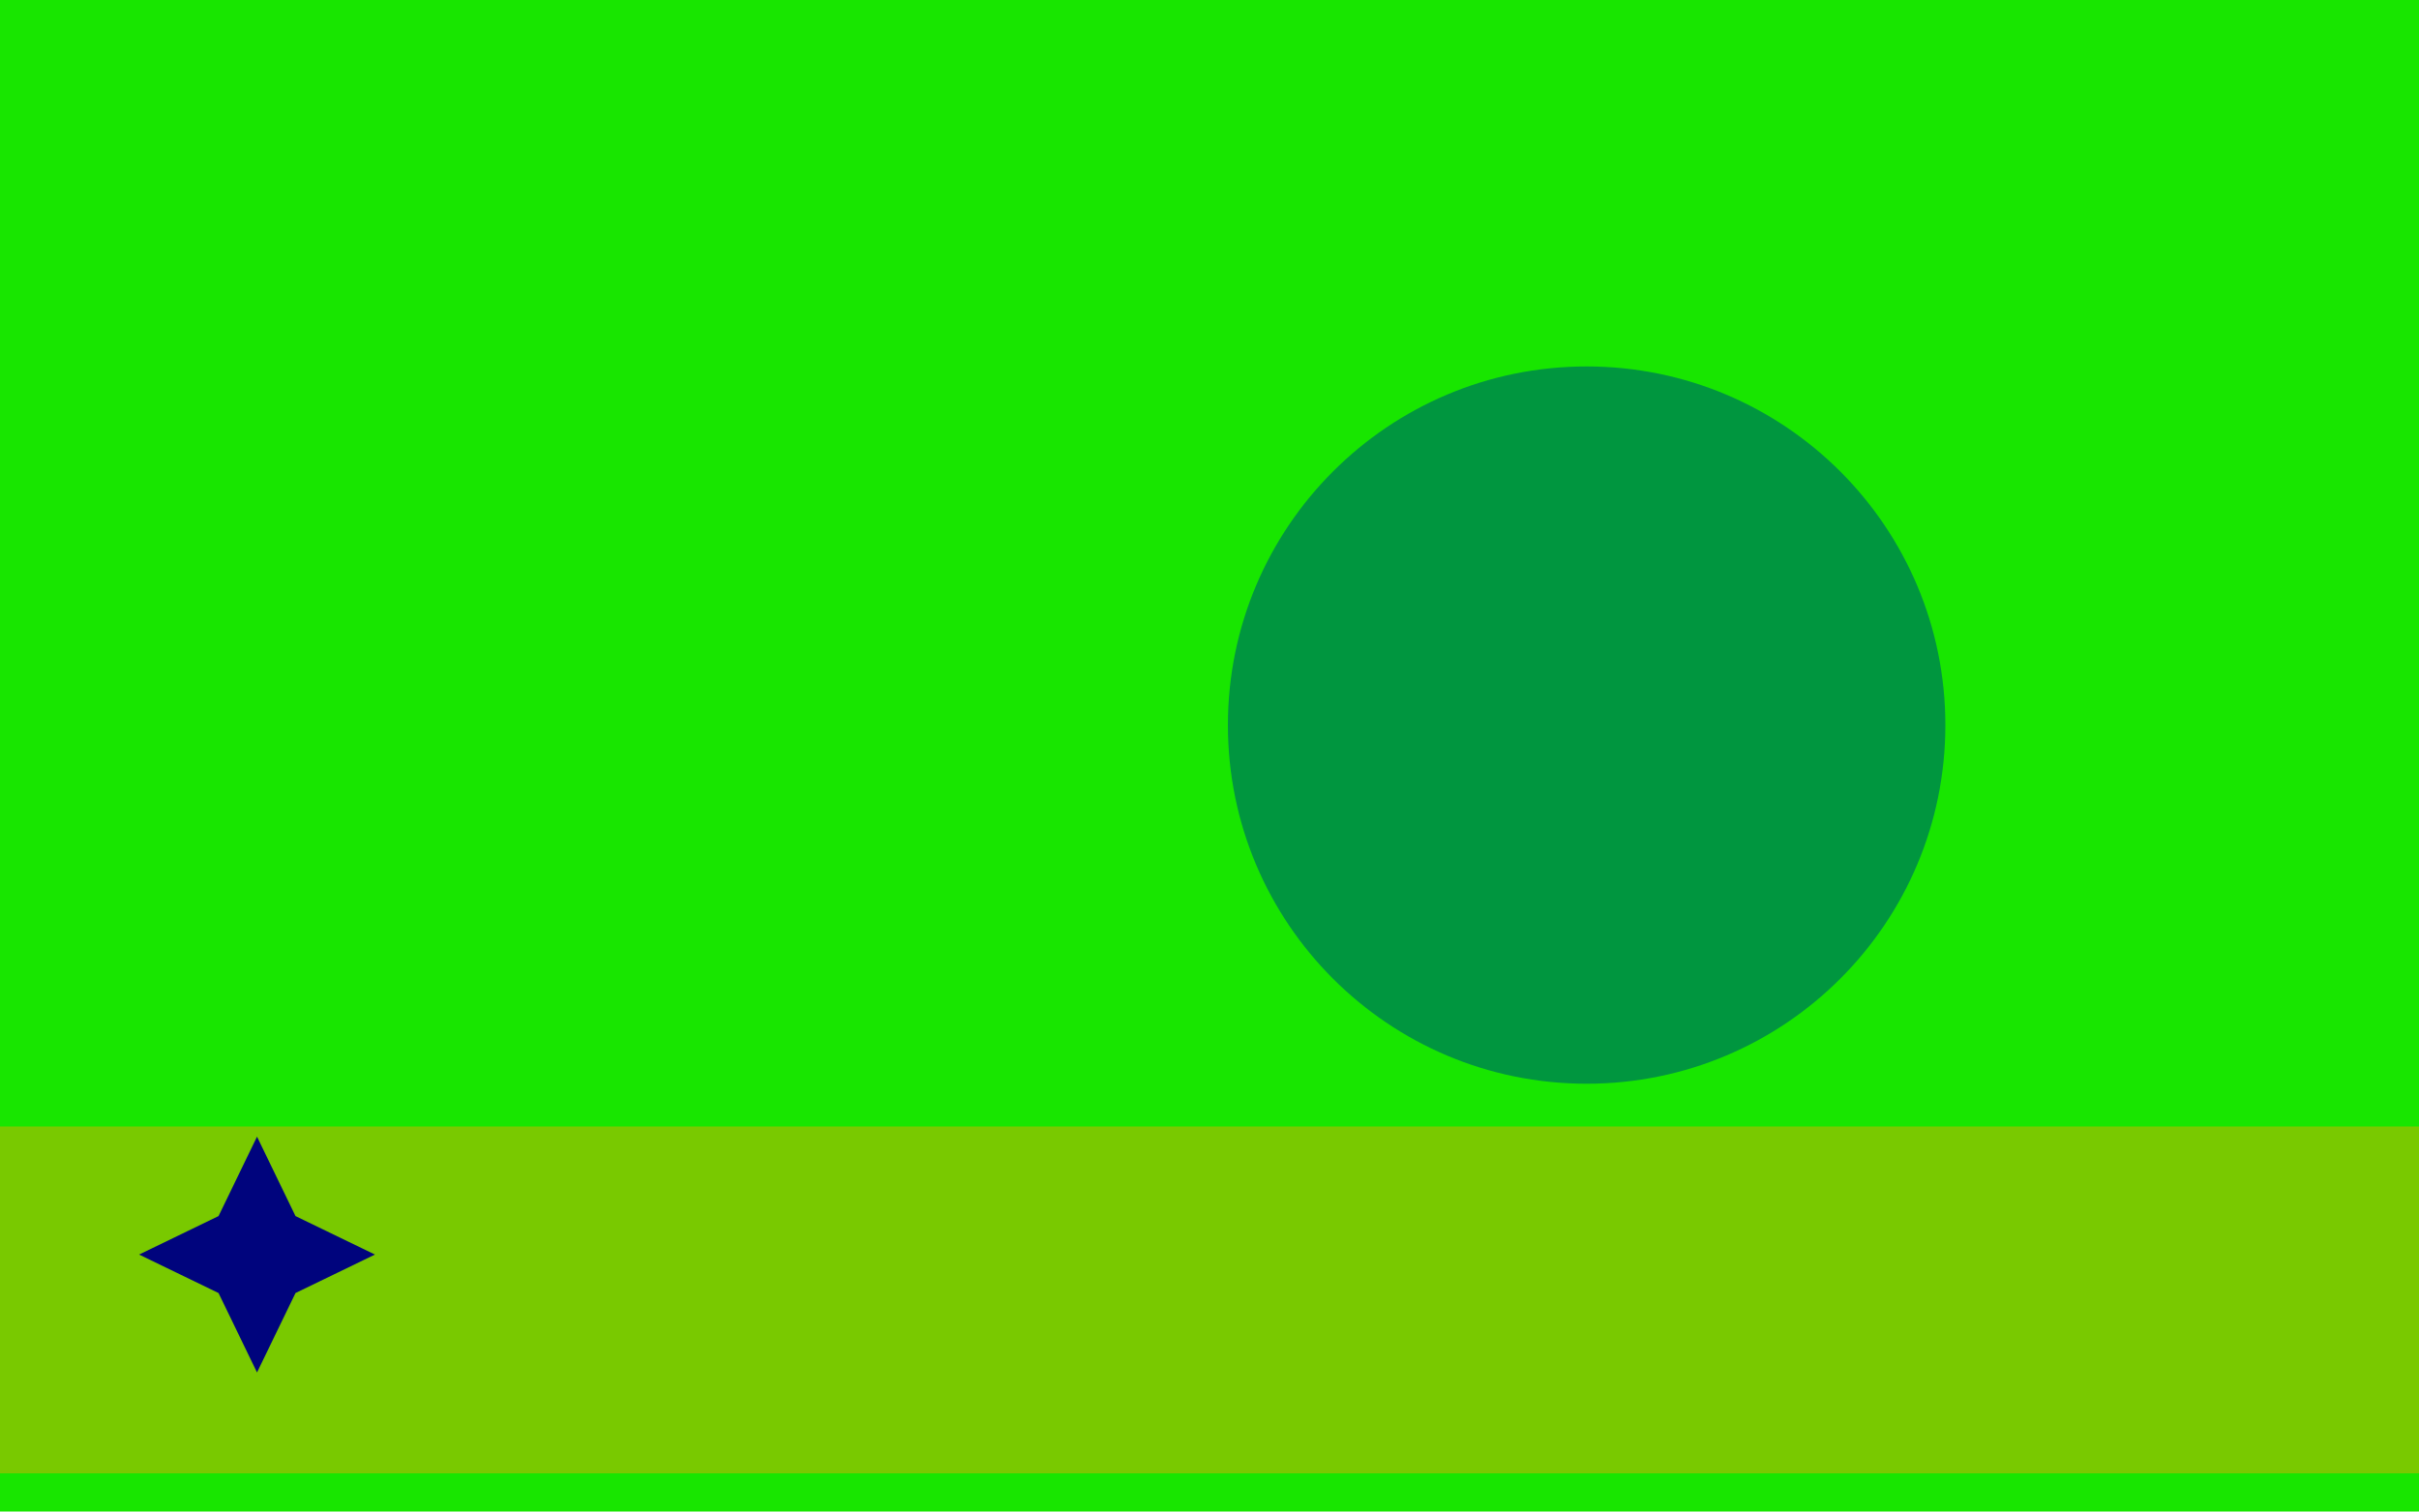
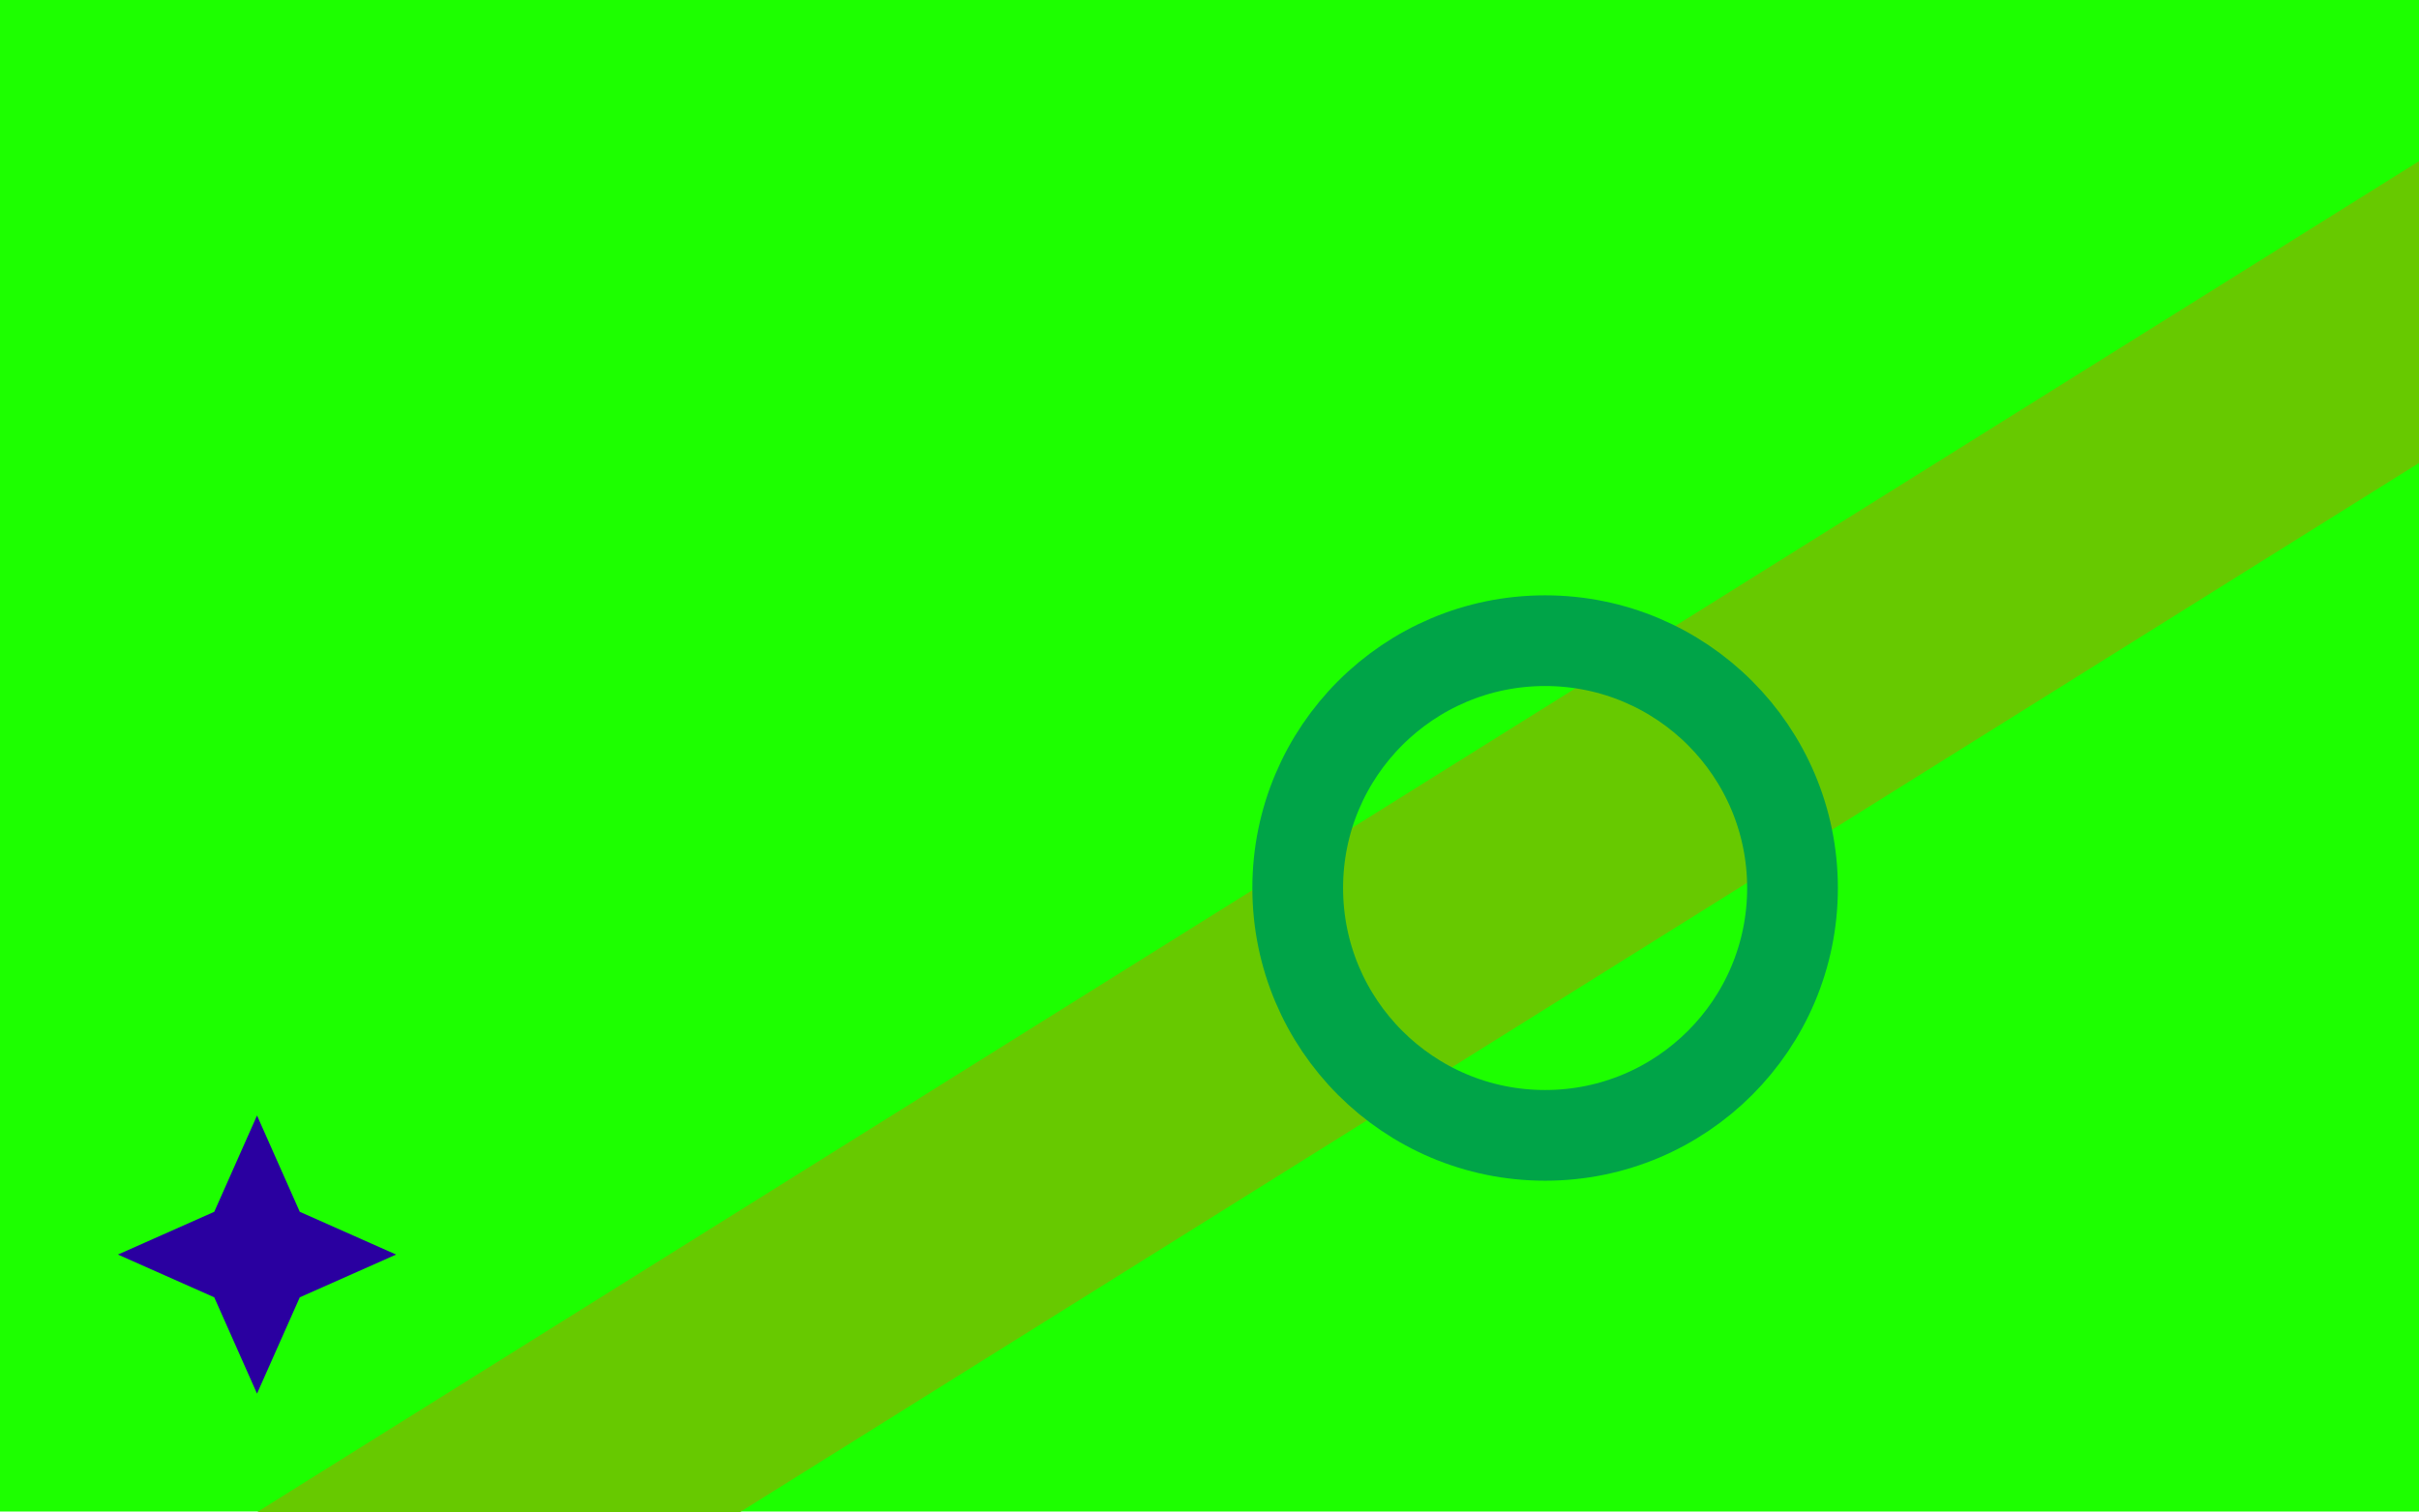
<svg xmlns="http://www.w3.org/2000/svg" version="1.1" width="800" height="500" viewBox="0 0 800 500">
  <defs />
  <g />
  <g transform="scale(1,1)">
    <g>
      <g transform="scale(1,1)">
-         <rect fill="rgb(24,230,0)" stroke="none" x="0" y="0" width="800" height="500" fill-opacity="1" />
+         <rect fill="rgb(29,255,0)" stroke="none" x="0" y="0" width="800" height="500" fill-opacity="1" />
      </g>
-       <path fill="none" stroke="rgb(121,201,0)" paint-order="fill stroke markers" d=" M 0 430 L 800 430" stroke-opacity="1" stroke-linecap="square" stroke-miterlimit="10" stroke-width="114.725" />
-       <path fill="rgb(0,150,63)" stroke="none" paint-order="stroke fill markers" d=" M 406.087 239.854 C 406.087 174.333 459.203 121.218 524.724 121.218 C 590.245 121.218 643.36 174.333 643.36 239.854 C 643.36 305.375 590.245 358.491 524.724 358.491 C 459.203 358.491 406.087 305.375 406.087 239.854 Z" fill-opacity="1" />
-       <g transform="translate(85,415) rotate(-90,0,0)">
-         <path fill="rgb(0,4,125)" stroke="none" paint-order="stroke fill markers" d=" M 39 0 L 12.728 12.728 L 2.388061258337339e-15 39 L -12.728 12.728 L -39 4.776122516674678e-15 L -12.728 -12.728 L -7.164183775012016e-15 -39 L 12.728 -12.728 L 39 0 L 39 0" fill-opacity="1" />
+       <g transform="translate(965.1786,0)">
+         <path fill="none" stroke="rgb(103,201,0)" paint-order="fill stroke markers" d=" M -1600 1000 L 800 -500" stroke-opacity="1" stroke-linecap="square" stroke-miterlimit="10" stroke-width="84.66" />
+         <g transform="translate(-965.1786,0)">
+           <path fill="none" stroke="rgb(0,164,72)" paint-order="fill stroke markers" d=" M 429.175 293.75 C 429.175 248.563 465.806 211.932 510.993 211.932 C 556.18 211.932 592.811 248.563 592.811 293.75 C 592.811 338.937 556.18 375.568 510.993 375.568 C 465.806 375.568 429.175 338.937 429.175 293.75 Z" stroke-opacity="1" stroke-linecap="square" stroke-miterlimit="10" stroke-width="30" />
+           <g transform="translate(85,415) rotate(-90,0,0)">
+             <path fill="rgb(42,0,160)" stroke="none" paint-order="stroke fill markers" d=" M 46 0 L 14.142 14.142 L 2.8166876380389124e-15 46 L -14.142 14.142 L -46 5.633375276077825e-15 L -14.142 -14.142 L -8.450062914116736e-15 -46 L 14.142 -14.142 L 46 0 L 46 0" fill-opacity="1" />
+           </g>
+         </g>
      </g>
    </g>
  </g>
</svg>
